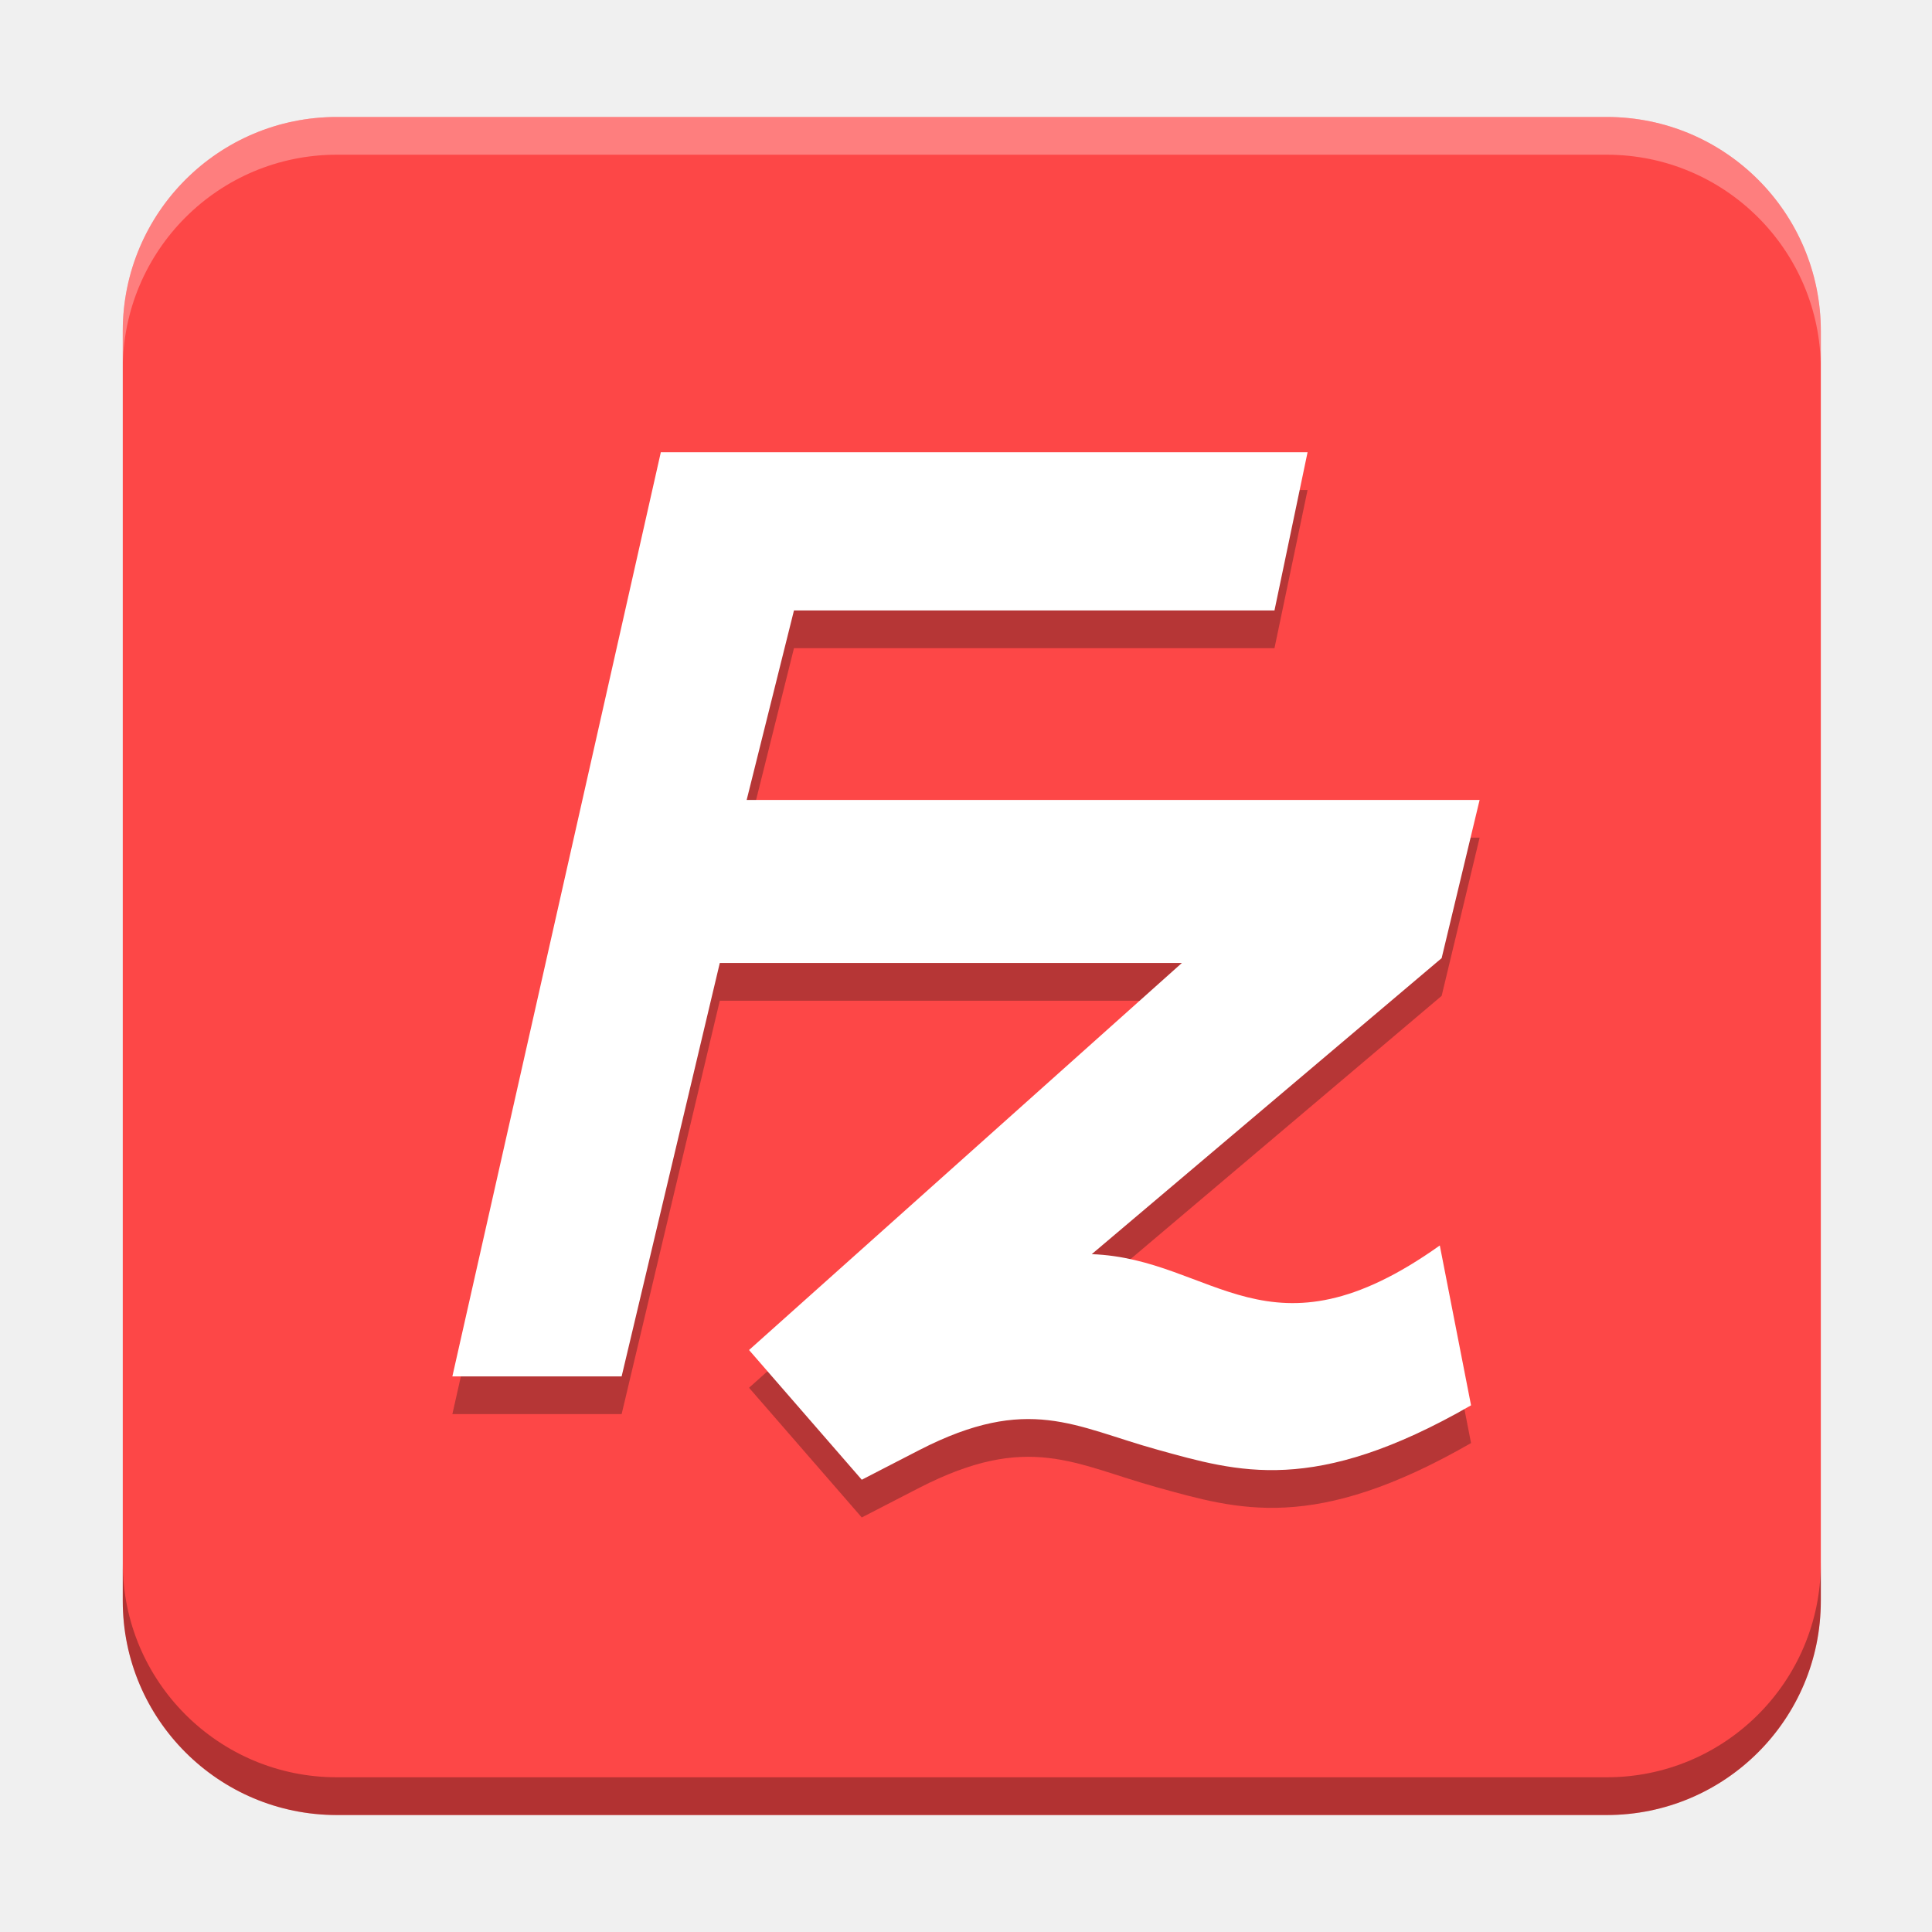
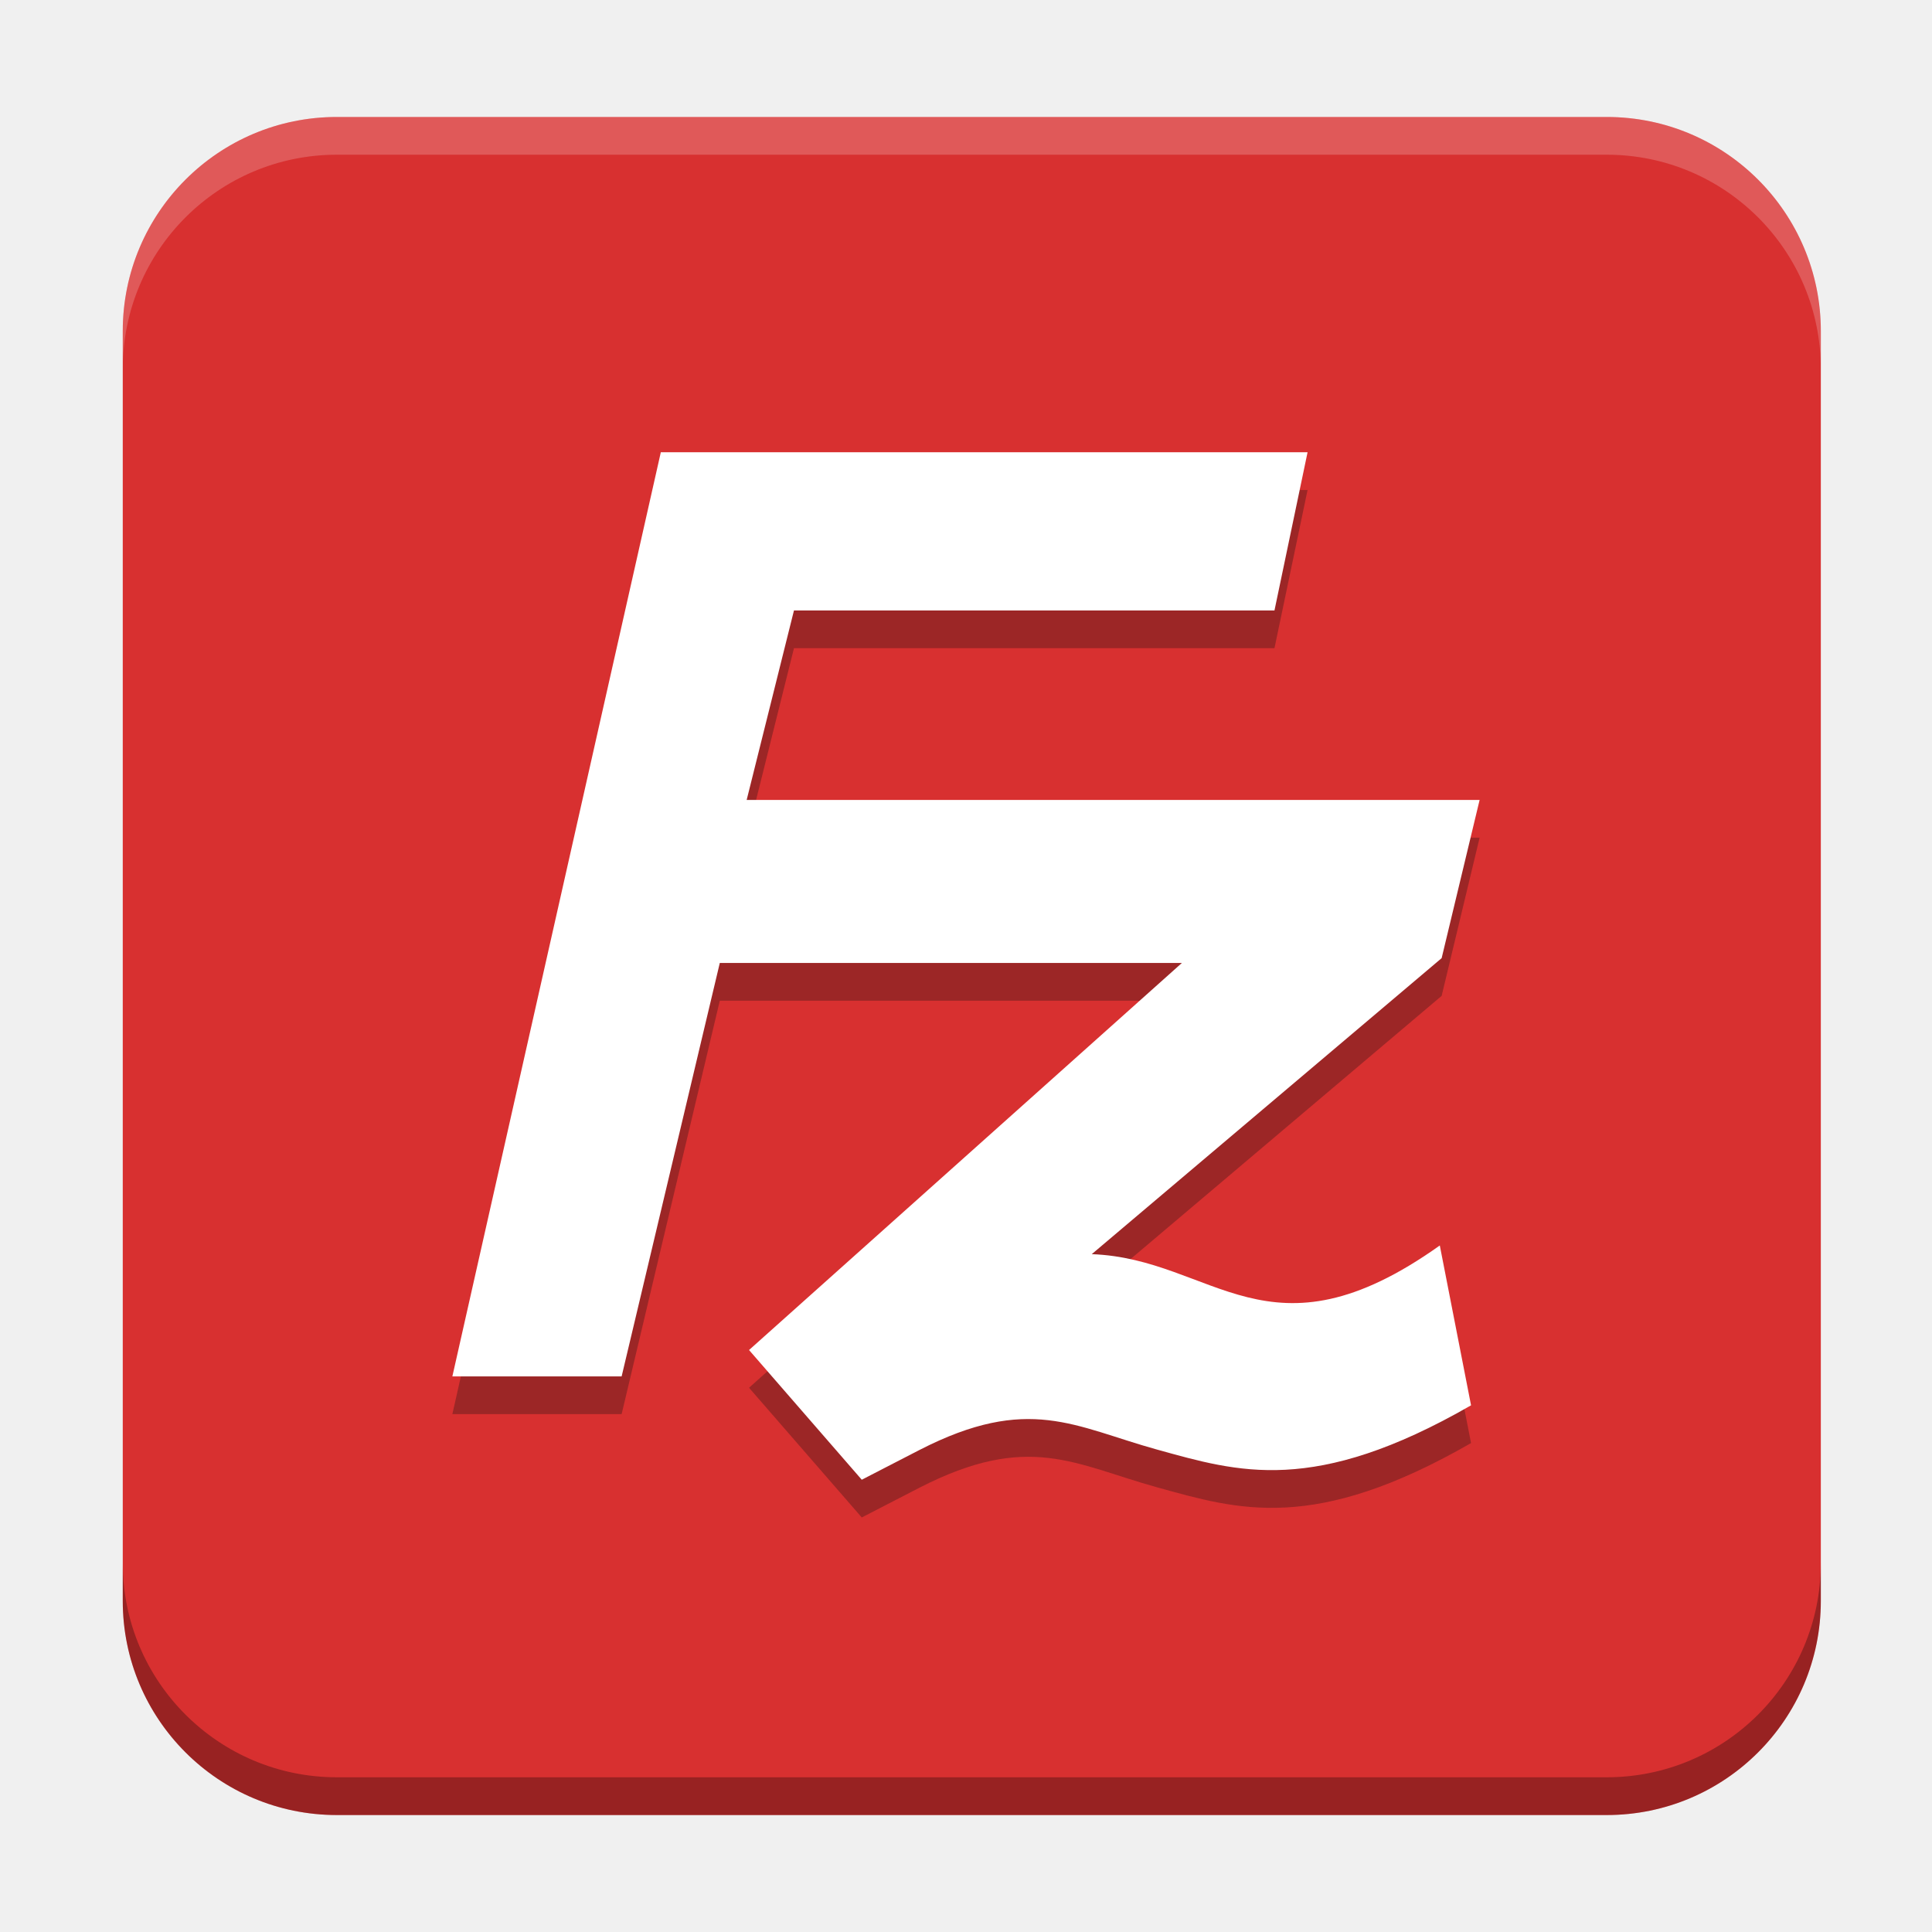
<svg xmlns="http://www.w3.org/2000/svg" width="512" height="512" version="1.1" viewBox="0 0 384 384">
  <defs>
    <clipPath id="a">
      <path d="m98 98h206v206h-206z" />
    </clipPath>
-     <clipPath>
-       <path d="m396.75 201.06c0 108.14-87.684 195.72-195.72 195.72-108.04 0-195.72-87.586-195.72-195.72 0-108.13 87.684-195.72 195.72-195.72 108.04 0 195.72 87.586 195.72 195.72z" />
-     </clipPath>
    <clipPath id="b">
      <rect width="384" height="384" />
    </clipPath>
-     <g clip-path="url(#b)">
-       <g clip-path="url(#a)" />
-     </g>
+     <g clip-path="url(#b)" />
  </defs>
-   <path d="m66.947 23.25h252.41c23.496 0 42.547 19.051 42.547 42.547v252.41c0 23.496-19.051 42.547-42.547 42.547h-252.41c-23.496 0-42.547-19.051-42.547-42.547v-252.41c0-23.496 19.051-42.547 42.547-42.547z" fill="#fd4747" fill-opacity=".996" fill-rule="evenodd" />
+   <path d="m66.947 23.25h252.41c23.496 0 42.547 19.051 42.547 42.547v252.41c0 23.496-19.051 42.547-42.547 42.547h-252.41c-23.496 0-42.547-19.051-42.547-42.547v-252.41c0-23.496 19.051-42.547 42.547-42.547z" fill="#d83030" fill-opacity=".996" fill-rule="evenodd" />
  <path d="m131.33 97.449-41.418 183.62h33.641l19.512-82.172h91.844l-86.031 76.93 22.406 25.781 11.469-5.914c21.707-11.137 30.812-4.617 47.27-0.066 16.023 4.426 31.113 9.172 62.359-8.809l-6.211-31.773c-34.039 24.234-44.871 2.629-69.176 1.727l69.543-58.836 7.547-31.441h-145.68l9.402-37.664h95.504l6.578-31.441h-128.58" fill="#0f0f0f" opacity=".3" />
  <path d="m131.33 89.949-41.418 183.62h33.641l19.512-82.172h91.844l-86.031 76.93 22.406 25.781 11.469-5.914c21.707-11.137 30.812-4.617 47.27-0.066 16.023 4.426 31.113 9.172 62.359-8.809l-6.211-31.773c-34.039 24.234-44.871 2.629-69.176 1.727l69.543-58.836 7.547-31.441h-145.68l9.402-37.664h95.504l6.578-31.441h-128.58" fill="#fff" />
  <path transform="scale(.75)" d="m32.533 414.27v10c0 31.328 25.402 56.729 56.73 56.729h336.54c31.328 0 56.729-25.4 56.729-56.729v-10c0 31.328-25.4 56.729-56.729 56.729h-336.54c-31.328 0-56.73-25.4-56.73-56.729z" fill-opacity=".996" fill-rule="evenodd" opacity=".3" stroke-width="1.333" />
-   <path transform="scale(.75)" d="m89.264 31c-31.328 0-56.73 25.4-56.73 56.729v10c0-31.328 25.402-56.729 56.73-56.729h336.54c31.328 0 56.729 25.4 56.729 56.729v-10c0-31.328-25.4-56.729-56.729-56.729h-336.54z" fill="#fff" fill-opacity=".996" fill-rule="evenodd" opacity=".3" stroke-width="1.333" />
+   <path transform="scale(.75)" d="m89.264 31c-31.328 0-56.73 25.4-56.73 56.729v10c0-31.328 25.402-56.729 56.73-56.729h336.54c31.328 0 56.729 25.4 56.729 56.729v-10c0-31.328-25.4-56.729-56.729-56.729h-336.54z" fill="#fff" fill-opacity=".996" fill-rule="evenodd" opacity=".2" stroke-width="1.333" />
</svg>
